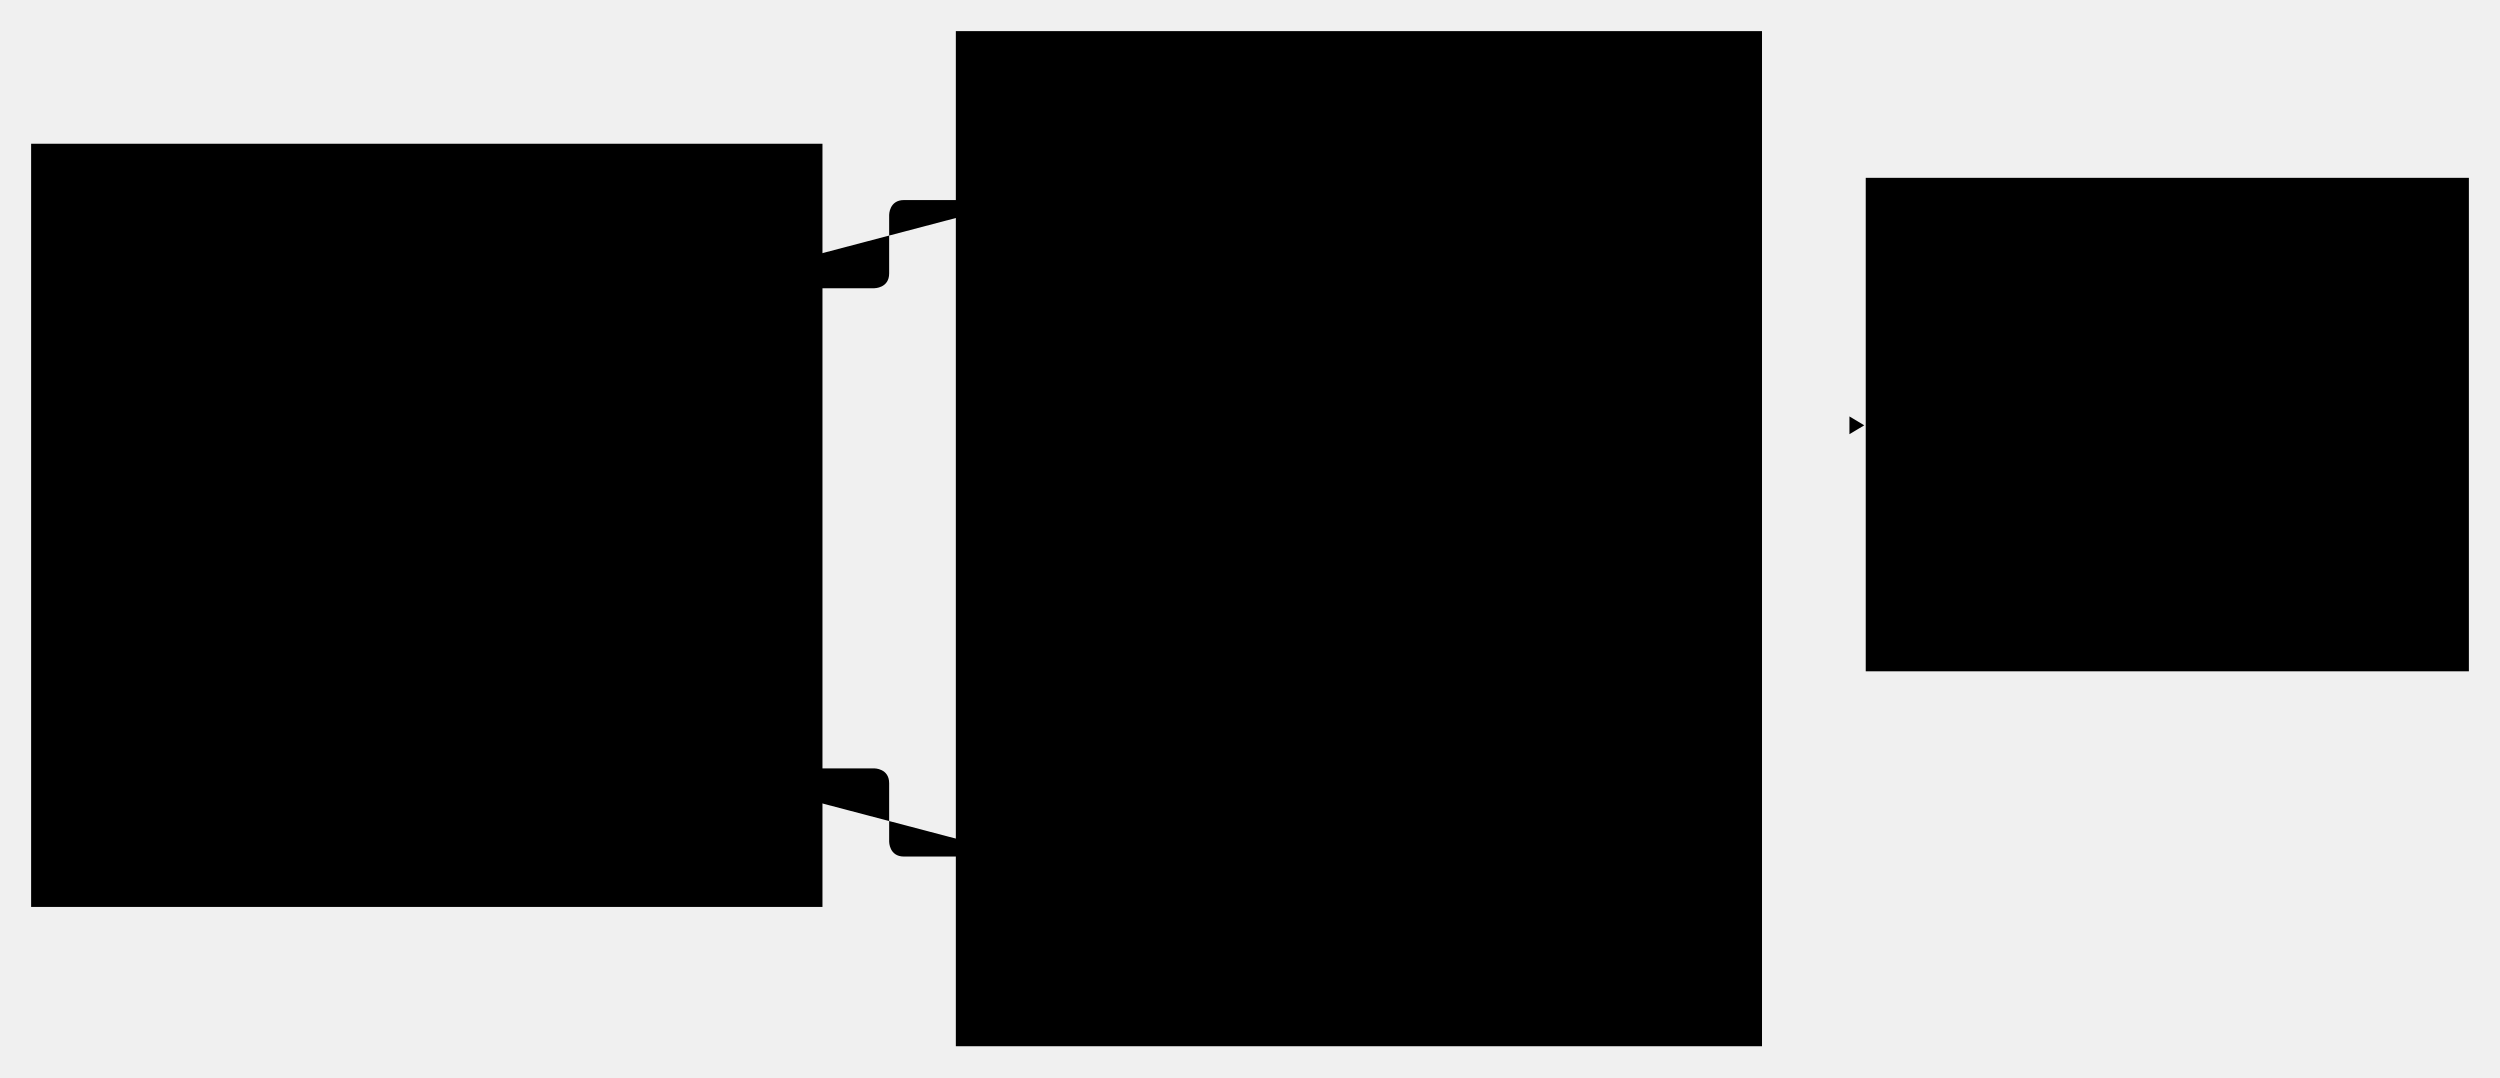
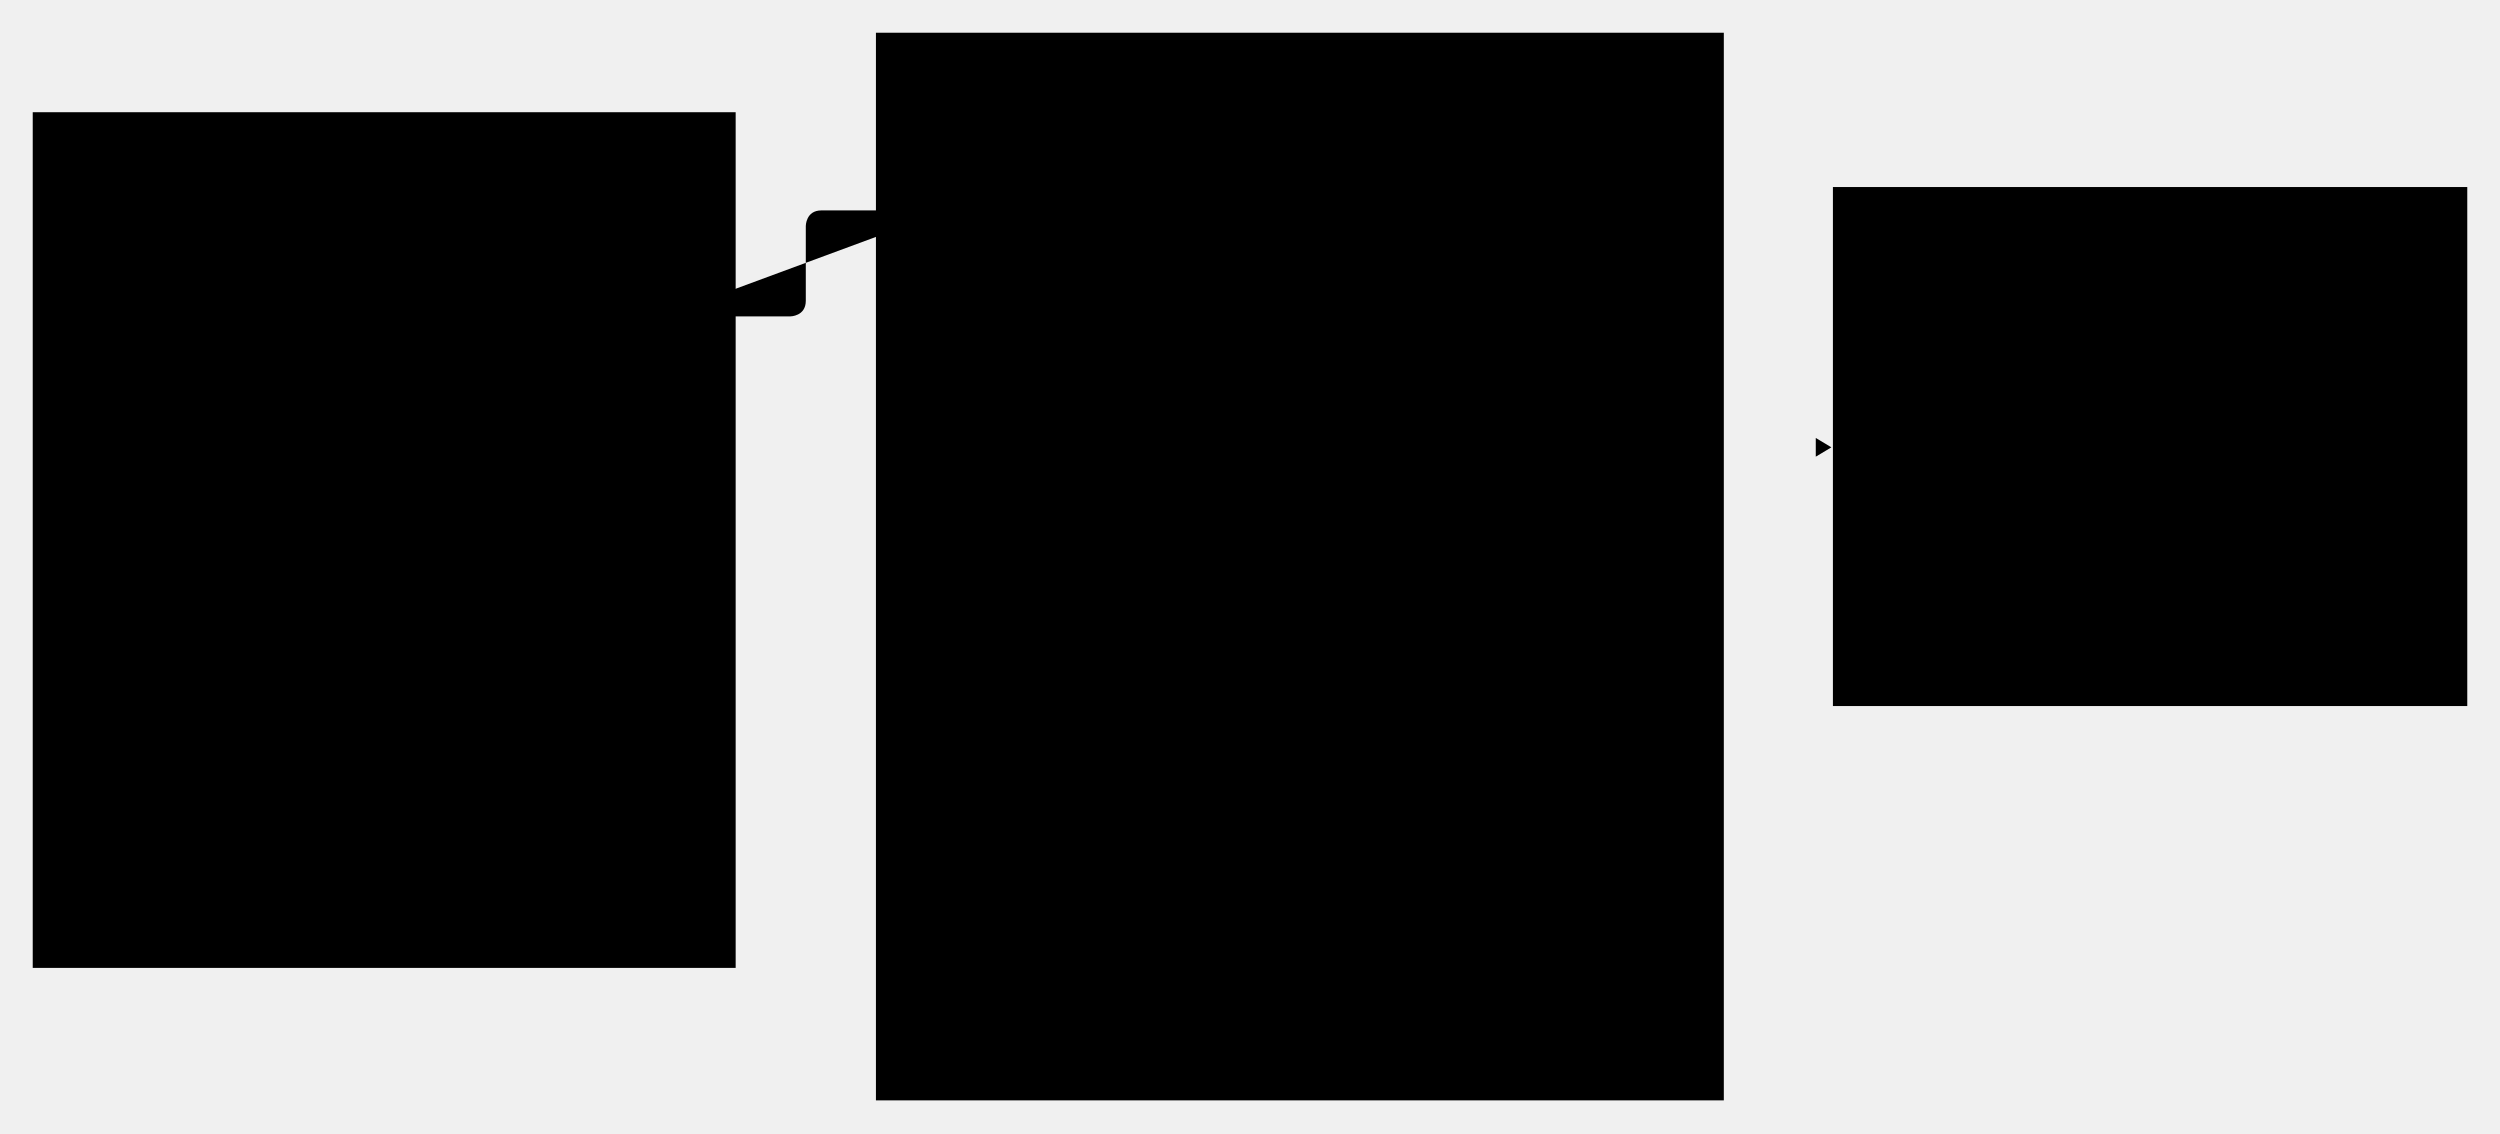
- <svg xmlns="http://www.w3.org/2000/svg" class="d2" data-d2-version="v0.7.0-HEAD" preserveAspectRatio="xMinYMin meet" viewBox="0 0 1687 727">
-   <svg class="d2-570624641 d2-svg" width="1687" height="727" viewBox="-9 -9 1687 727">
+ <svg xmlns="http://www.w3.org/2000/svg" class="d2" data-d2-version="v0.7.0-HEAD" preserveAspectRatio="xMinYMin meet" viewBox="0 0 1604 727">
+   <svg class="d2-1148121744 d2-svg" width="1604" height="727" viewBox="-9 -9 1604 727">
    <g class="aW4=">
      <g class="shape">
-         <rect x="12" y="88" width="534" height="515" class="box-outer" />
+         <rect x="12" y="63" width="451" height="549" class="box-outer" />
      </g>
-       <text x="279" y="127" class="label-outer" style="text-anchor:middle;font-size:34px">컨텍스트 창에 들어가는 것</text>
+       <text x="237.5" y="102" class="label-outer" style="text-anchor:middle;font-size:34px">
+         <tspan x="237.5" dy="0">컨텍스트 윈도우에</tspan>
+         <tspan x="237.5" dy="38.5">들어가는 것</tspan>
+       </text>
    </g>
    <g class="dG9vbHM=">
      <g class="shape">
-         <rect x="636" y="12" width="544" height="685" class="box-outer hot" />
+         <rect x="553" y="12" width="544" height="685" class="box-outer hot" />
      </g>
-       <text x="908" y="51" class="label-outer" style="text-anchor:middle;font-size:34px">줄이는 방법</text>
+       <text x="825" y="51" class="label-outer" style="text-anchor:middle;font-size:34px">줄이는 방법</text>
    </g>
    <g class="b3V0">
      <g class="shape">
-         <rect x="1250" y="111" width="407" height="333" class="box-outer" />
+         <rect x="1167" y="111" width="407" height="333" class="box-outer" />
      </g>
-       <text x="1453.5" y="150" class="label-outer" style="text-anchor:middle;font-size:34px">남는 것</text>
+       <text x="1370.5" y="150" class="label-outer" style="text-anchor:middle;font-size:34px">남는 것</text>
    </g>
    <g class="aW4uaTE=">
      <g class="shape">
-         <rect x="271" y="141" width="183" height="88" class="box-inner" />
+         <rect x="230" y="150" width="183" height="88" class="box-inner" />
      </g>
-       <text x="362.5" y="197.5" class="label-inner" style="text-anchor:middle;font-size:34px">CLI 출력</text>
+       <text x="321.5" y="206.5" class="label-inner" style="text-anchor:middle;font-size:34px">CLI 출력</text>
    </g>
    <g class="aW4uaTI=">
      <g class="shape">
-         <rect x="233" y="249" width="221" height="88" class="box-inner" />
+         <rect x="192" y="258" width="221" height="88" class="box-inner" />
      </g>
-       <text x="343.5" y="305.5" class="label-inner" style="text-anchor:middle;font-size:34px">검색 결과</text>
+       <text x="302.5" y="314.5" class="label-inner" style="text-anchor:middle;font-size:34px">검색 결과</text>
    </g>
    <g class="aW4uaTM=">
      <g class="shape">
-         <rect x="160" y="357" width="294" height="88" class="box-inner" />
+         <rect x="119" y="366" width="294" height="88" class="box-inner" />
      </g>
-       <text x="307" y="413.5" class="label-inner" style="text-anchor:middle;font-size:34px">MCP 도구 정의</text>
+       <text x="266" y="422.5" class="label-inner" style="text-anchor:middle;font-size:34px">MCP 도구 정의</text>
    </g>
    <g class="aW4uaTQ=">
      <g class="shape">
-         <rect x="103" y="465" width="351" height="88" class="box-inner" />
+         <rect x="62" y="474" width="351" height="88" class="box-inner" />
      </g>
-       <text x="278.5" y="521.5" class="label-inner" style="text-anchor:middle;font-size:34px">라이브러리 문서</text>
+       <text x="237.5" y="530.5" class="label-inner" style="text-anchor:middle;font-size:34px">라이브러리 문서</text>
    </g>
    <g class="dG9vbHMudDE=">
      <g class="shape">
-         <rect x="686" y="65" width="444" height="122" class="box-inner" />
+         <rect x="603" y="65" width="444" height="122" class="box-inner" />
      </g>
-       <text x="908" y="121.5" class="label-inner" style="text-anchor:middle;font-size:34px">
-         <tspan x="908" dy="0">셸 출력 압축 · rtk</tspan>
-         <tspan x="908" dy="38.5">출력을 압축해서 전달</tspan>
+       <text x="825" y="121.5" class="label-inner" style="text-anchor:middle;font-size:34px">
+         <tspan x="825" dy="0">셸 출력 압축 · rtk</tspan>
+         <tspan x="825" dy="38.5">출력을 압축해서 전달</tspan>
      </text>
    </g>
    <g class="dG9vbHMudDI=">
      <g class="shape">
-         <rect x="686" y="207" width="401" height="122" class="box-inner" />
+         <rect x="603" y="207" width="401" height="122" class="box-inner" />
      </g>
-       <text x="886.5" y="263.5" class="label-inner" style="text-anchor:middle;font-size:34px">
-         <tspan x="886.5" dy="0">재귀 검색 · ripgrep</tspan>
-         <tspan x="886.5" dy="38.5">빠르고 필터된 검색</tspan>
+       <text x="803.5" y="263.5" class="label-inner" style="text-anchor:middle;font-size:34px">
+         <tspan x="803.5" dy="0">재귀 검색 · ripgrep</tspan>
+         <tspan x="803.5" dy="38.5">빠르고 필터된 검색</tspan>
      </text>
    </g>
    <g class="dG9vbHMudDM=">
      <g class="shape">
-         <rect x="686" y="349" width="364" height="122" class="box-inner" />
+         <rect x="603" y="349" width="364" height="122" class="box-inner" />
      </g>
-       <text x="868" y="405.5" class="label-inner" style="text-anchor:middle;font-size:34px">
-         <tspan x="868" dy="0">도구 검색</tspan>
-         <tspan x="868" dy="38.5">쓸 때만 정의 로드</tspan>
+       <text x="785" y="405.5" class="label-inner" style="text-anchor:middle;font-size:34px">
+         <tspan x="785" dy="0">도구 검색</tspan>
+         <tspan x="785" dy="38.5">쓸 때만 정의 로드</tspan>
      </text>
    </g>
    <g class="dG9vbHMudDQ=">
      <g class="shape">
-         <rect x="686" y="491" width="444" height="156" class="box-inner" />
+         <rect x="603" y="491" width="444" height="156" class="box-inner" />
      </g>
-       <text x="908" y="547.5" class="label-inner" style="text-anchor:middle;font-size:34px">
-         <tspan x="908" dy="0">문서 조회 · 심볼 탐색</tspan>
-         <tspan x="908" dy="37">(Context7 · Serena)</tspan>
-         <tspan x="908" dy="37">필요한 부분만 가져옴</tspan>
+       <text x="825" y="547.5" class="label-inner" style="text-anchor:middle;font-size:34px">
+         <tspan x="825" dy="0">문서 조회 · 심볼 탐색</tspan>
+         <tspan x="825" dy="37">(Context7 · Serena)</tspan>
+         <tspan x="825" dy="37">필요한 부분만 가져옴</tspan>
      </text>
    </g>
    <g class="b3V0Lm8x">
      <g class="shape">
-         <rect x="1300" y="164" width="307" height="122" class="box-inner" />
+         <rect x="1217" y="164" width="307" height="122" class="box-inner" />
      </g>
-       <text x="1453.5" y="220.5" class="label-inner" style="text-anchor:middle;font-size:34px">
-         <tspan x="1453.5" dy="0">실제 일에 쓸</tspan>
-         <tspan x="1453.5" dy="38.5">컨텍스트 공간</tspan>
+       <text x="1370.5" y="220.5" class="label-inner" style="text-anchor:middle;font-size:34px">
+         <tspan x="1370.5" dy="0">실제 일에 쓸</tspan>
+         <tspan x="1370.5" dy="38.5">컨텍스트 공간</tspan>
      </text>
    </g>
    <g class="b3V0Lm8y">
      <g class="shape">
-         <rect x="1339" y="306" width="228" height="88" class="box-inner" />
+         <rect x="1256" y="306" width="228" height="88" class="box-inner" />
      </g>
-       <text x="1453" y="362.5" class="label-inner" style="text-anchor:middle;font-size:34px">더 긴 세션</text>
+       <text x="1370" y="362.5" class="label-inner" style="text-anchor:middle;font-size:34px">더 긴 세션</text>
    </g>
    <g class="KGluLmkxIC0mZ3Q7IHRvb2xzLnQxKVswXQ==">
-       <marker id="mk-d2-570624641-3488378134" markerWidth="10" markerHeight="12" refX="7" refY="6" viewBox="0 0 10 12" orient="auto" markerUnits="userSpaceOnUse">
+       <marker id="mk-d2-1148121744-3488378134" markerWidth="10" markerHeight="12" refX="7" refY="6" viewBox="0 0 10 12" orient="auto" markerUnits="userSpaceOnUse">
        <polygon points="0,0 10,6 0,12" class="arrow-head" stroke-width="2" />
      </marker>
-       <path d="M 456 185.5 L 581 185.5 S 591 185.5 591 175.5 L 591 136 S 591 126 601 126 L 682 126" class="edge" style="stroke-width:2;" marker-end="url(#mk-d2-570624641-3488378134)" mask="url(#d2-570624641)" />
+       <path d="M 415 194 L 498 194 S 508 194 508 184 L 508 136 S 508 126 518 126 L 599 126" class="edge" style="stroke-width:2;" marker-end="url(#mk-d2-1148121744-3488378134)" mask="url(#d2-1148121744)" />
    </g>
    <g class="KGluLmkyIC0mZ3Q7IHRvb2xzLnQyKVswXQ==">
-       <path d="M 456 293.5 L 682 293.5" class="edge" style="stroke-width:2;" marker-end="url(#mk-d2-570624641-3488378134)" mask="url(#d2-570624641)" />
+       <path d="M 415 302 L 599 302" class="edge" style="stroke-width:2;" marker-end="url(#mk-d2-1148121744-3488378134)" mask="url(#d2-1148121744)" />
    </g>
    <g class="KGluLmkzIC0mZ3Q7IHRvb2xzLnQzKVswXQ==">
-       <path d="M 456 410 L 682 410" class="edge" style="stroke-width:2;" marker-end="url(#mk-d2-570624641-3488378134)" mask="url(#d2-570624641)" />
+       <path d="M 415 410 L 599 410" class="edge" style="stroke-width:2;" marker-end="url(#mk-d2-1148121744-3488378134)" mask="url(#d2-1148121744)" />
    </g>
    <g class="KGluLmk0IC0mZ3Q7IHRvb2xzLnQ0KVswXQ==">
-       <path d="M 456 509.5 L 581 509.5 S 591 509.5 591 519.5 L 591 559 S 591 569 601 569 L 682 569" class="edge" style="stroke-width:2;" marker-end="url(#mk-d2-570624641-3488378134)" mask="url(#d2-570624641)" />
+       <path d="M 415 518 L 599 518" class="edge" style="stroke-width:2;" marker-end="url(#mk-d2-1148121744-3488378134)" mask="url(#d2-1148121744)" />
    </g>
    <g class="KHRvb2xzIC0mZ3Q7IG91dClbMF0=">
-       <path d="M 1182 278 L 1246 278" class="edge" style="stroke-width:2;" marker-end="url(#mk-d2-570624641-3488378134)" mask="url(#d2-570624641)" />
+       <path d="M 1099 278 L 1163 278" class="edge" style="stroke-width:2;" marker-end="url(#mk-d2-1148121744-3488378134)" mask="url(#d2-1148121744)" />
    </g>
-     <mask id="d2-570624641" maskUnits="userSpaceOnUse" x="-9" y="-9" width="1687" height="727">
-       <rect x="-9" y="-9" width="1687" height="727" fill="white" />
+     <mask id="d2-1148121744" maskUnits="userSpaceOnUse" x="-9" y="-9" width="1604" height="727">
+       <rect x="-9" y="-9" width="1604" height="727" fill="white" />
    </mask>
  </svg>
</svg>
